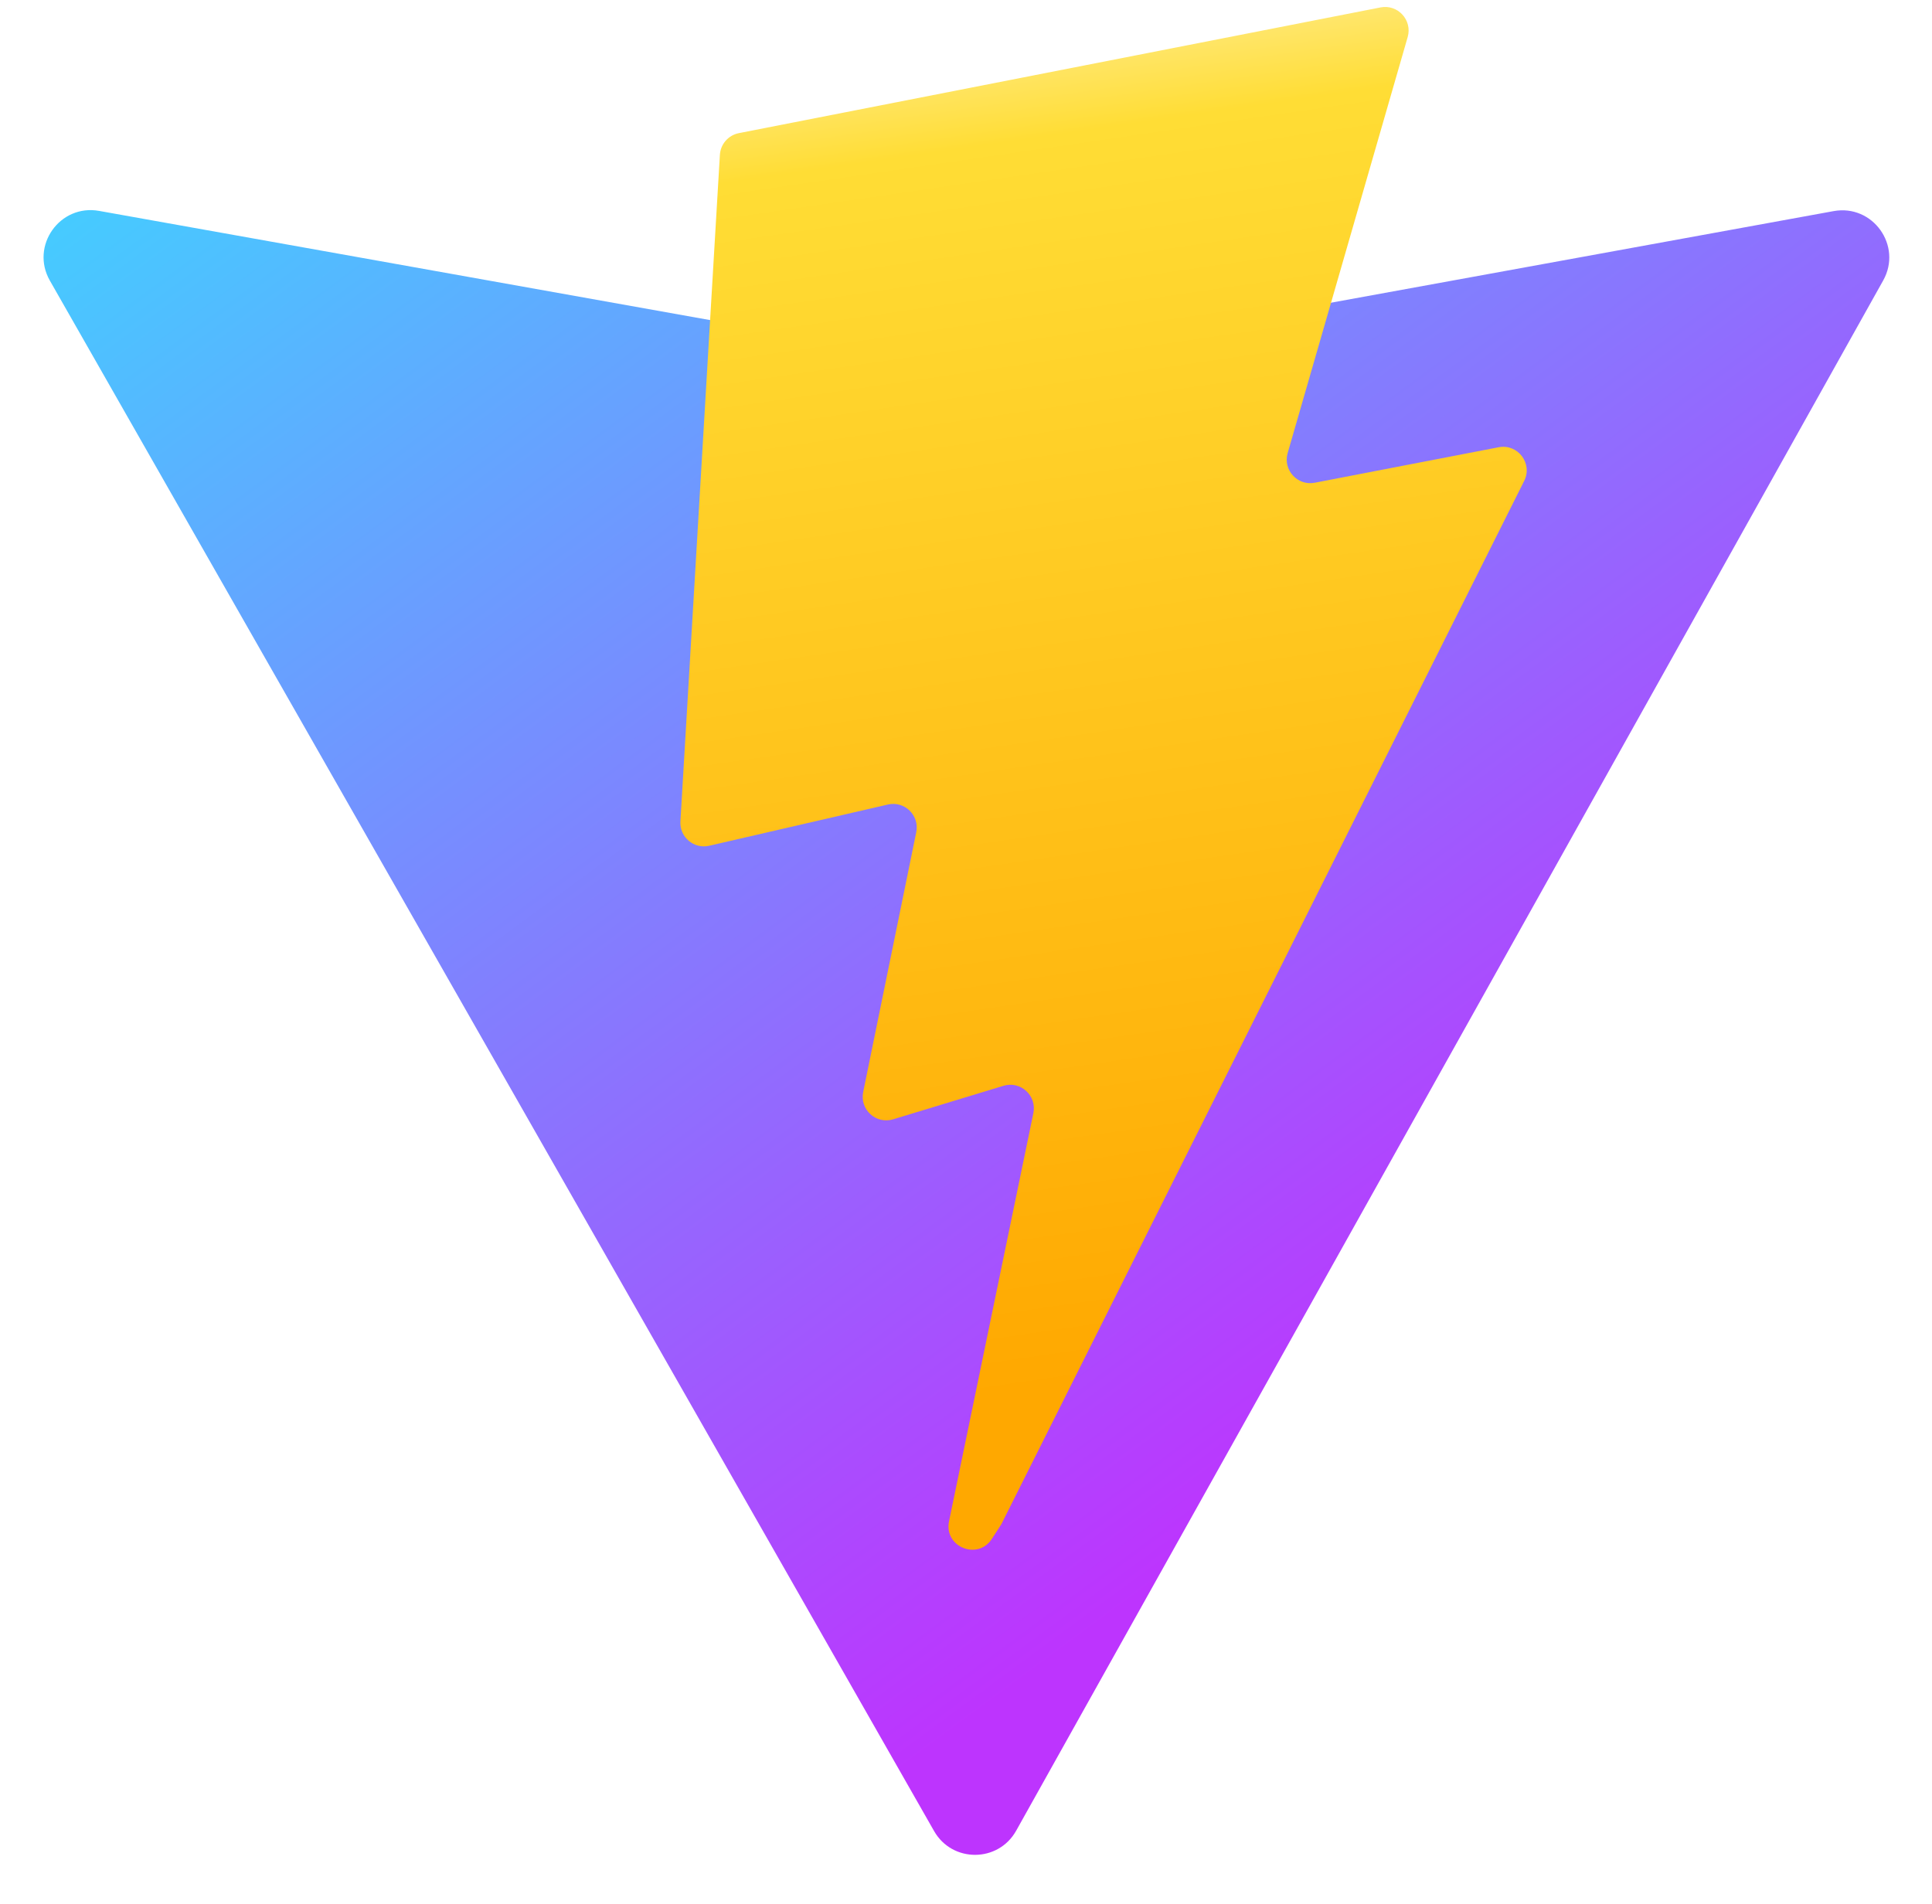
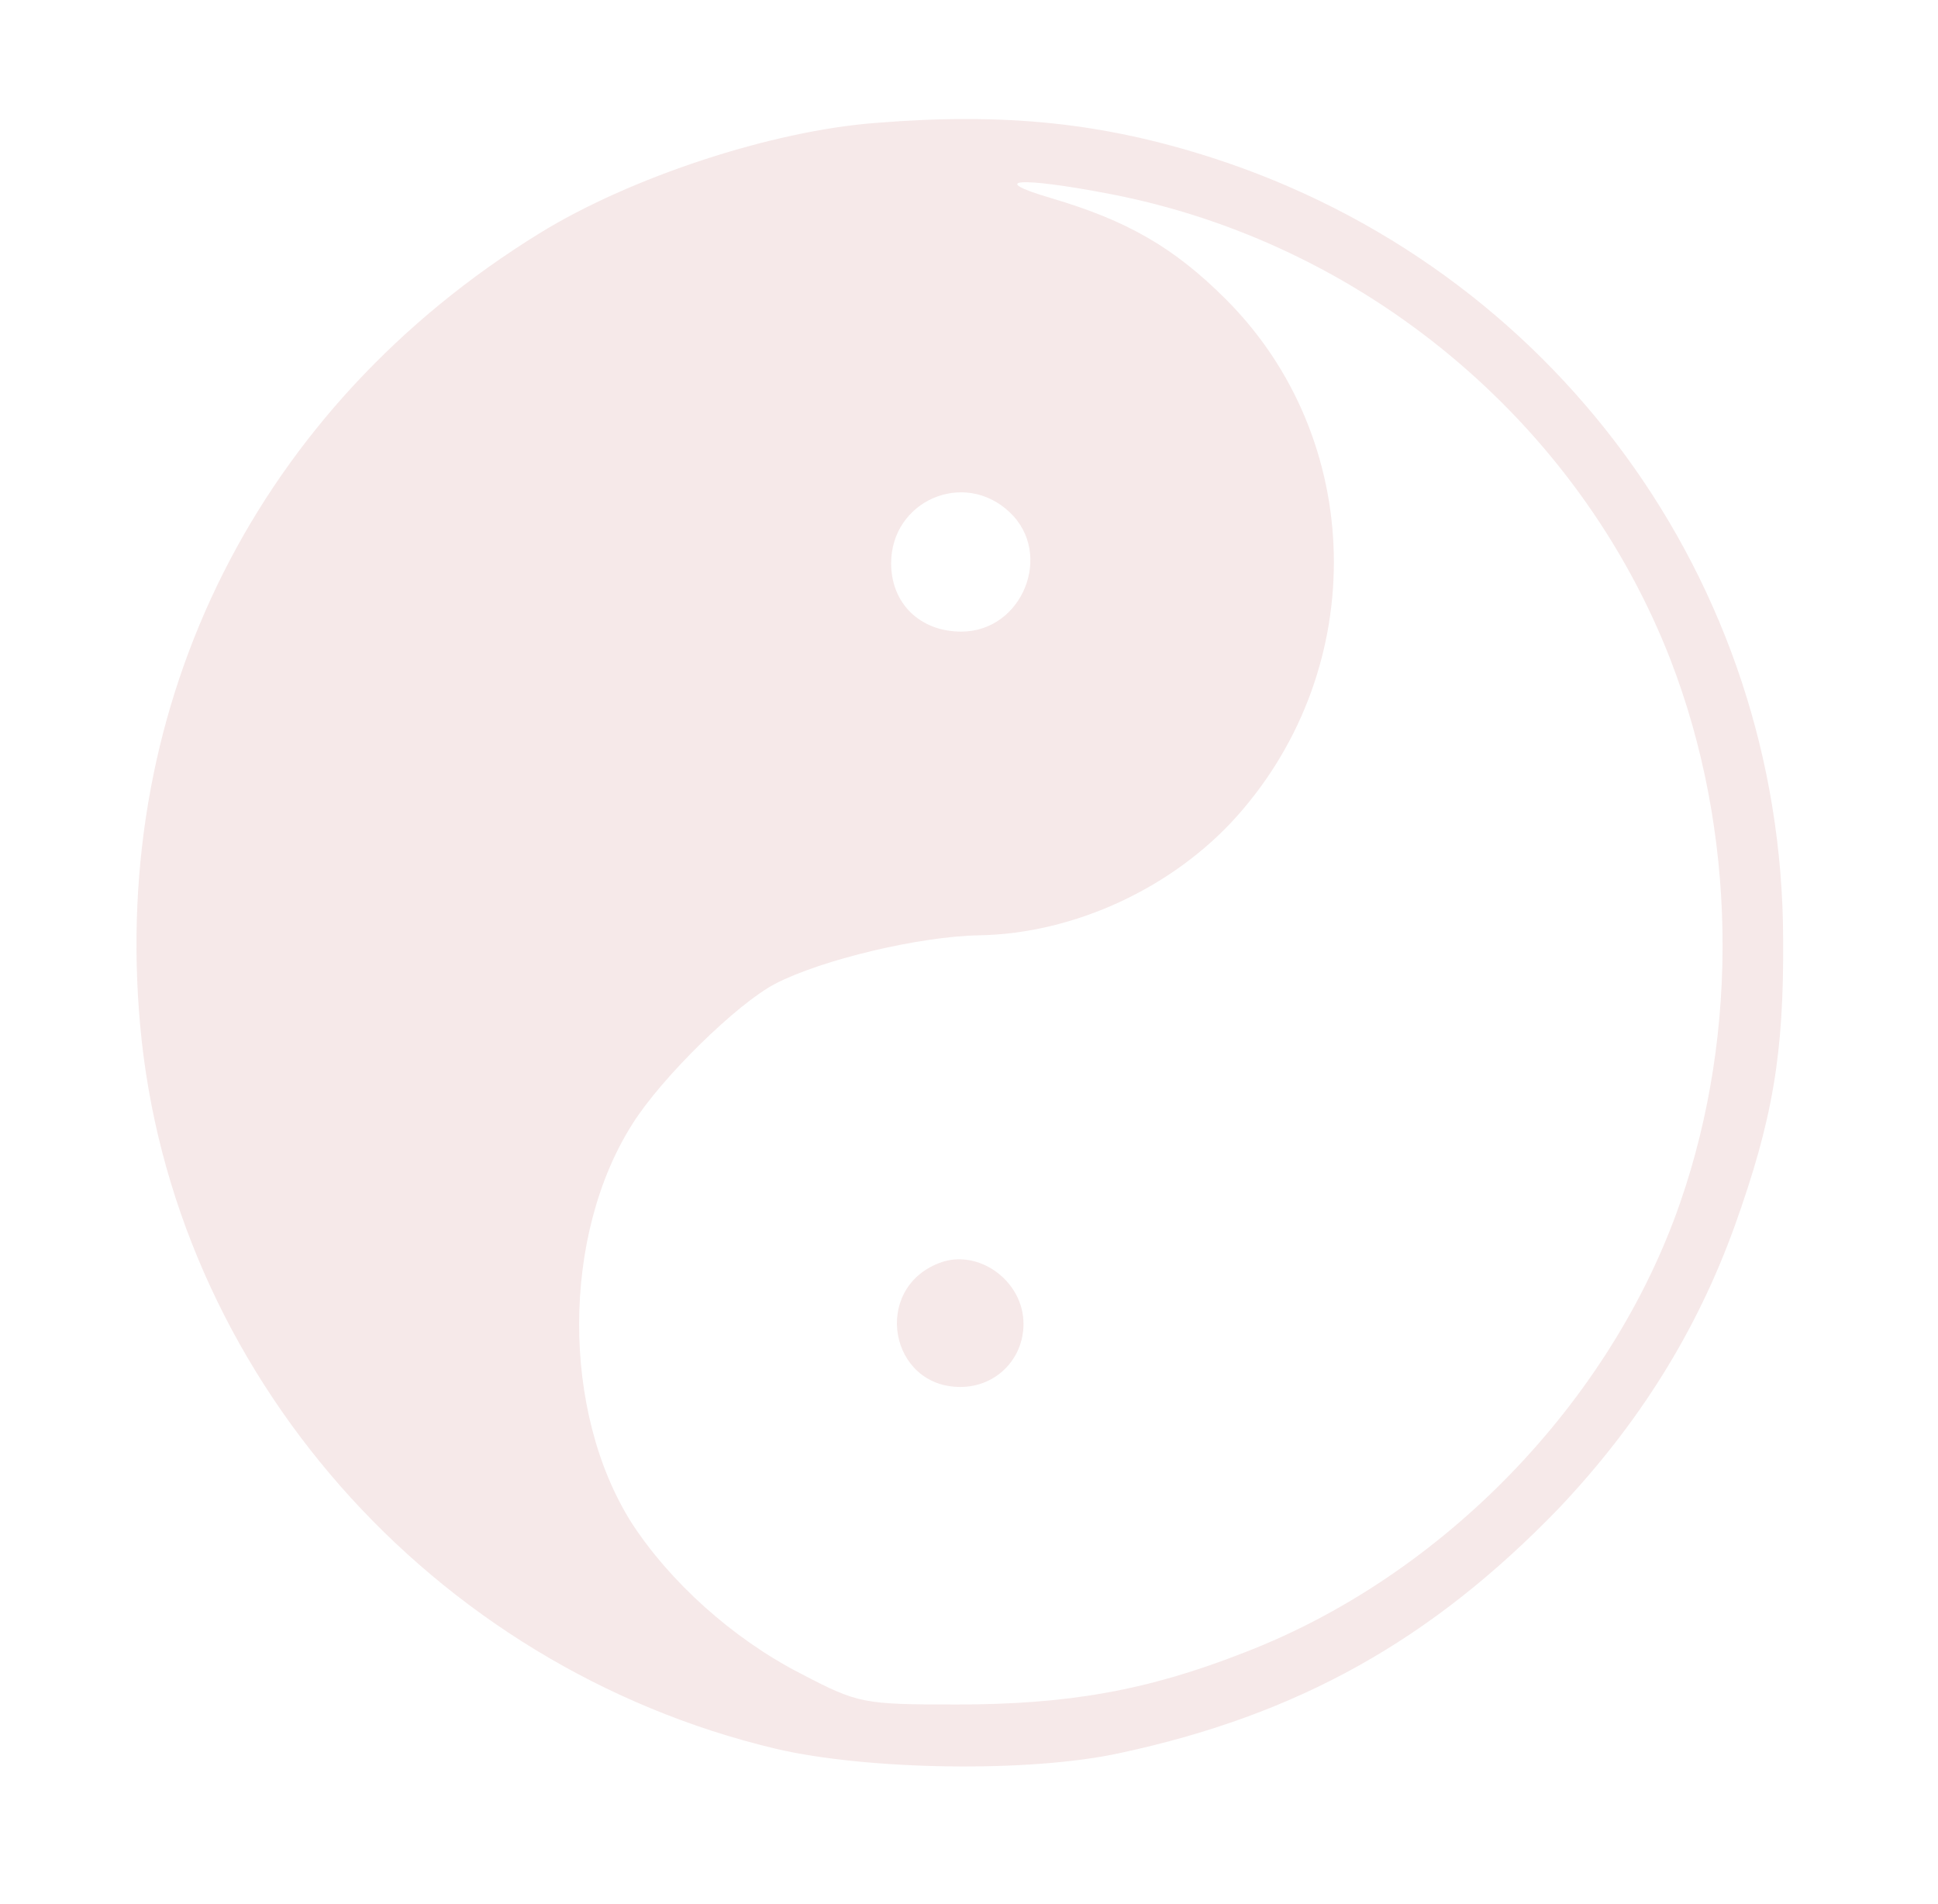
- <svg xmlns="http://www.w3.org/2000/svg" width="410" height="404" viewBox="0 0 410 404" fill="none">
-   <path d="M399.641 59.525L215.643 388.545C211.844 395.338 202.084 395.378 198.228 388.618L10.582 59.556C6.381 52.19 12.68 43.267 21.028 44.759L205.223 77.682C206.398 77.892 207.601 77.89 208.776 77.676L389.119 44.806C397.439 43.289 403.768 52.143 399.641 59.525Z" fill="url(#paint0_linear)" />
-   <path d="M292.965 1.574L156.801 28.255C154.563 28.694 152.906 30.59 152.771 32.866L144.395 174.33C144.198 177.662 147.258 180.248 150.51 179.498L188.42 170.749C191.967 169.931 195.172 173.055 194.443 176.622L183.18 231.775C182.422 235.487 185.907 238.661 189.532 237.56L212.947 230.446C216.577 229.344 220.065 232.527 219.297 236.242L201.398 322.875C200.278 328.294 207.486 331.249 210.492 326.603L212.5 323.5L323.454 102.072C325.312 98.365 322.108 94.137 318.036 94.923L279.014 102.454C275.347 103.161 272.227 99.746 273.262 96.158L298.731 7.867C299.767 4.273 296.636 0.855 292.965 1.574Z" fill="url(#paint1_linear)" />
-   <defs>
-     <linearGradient id="paint0_linear" x1="6" y1="33" x2="235" y2="344" gradientUnits="userSpaceOnUse">
-       <stop stop-color="#41D1FF" />
-       <stop offset="1" stop-color="#BD34FE" />
-     </linearGradient>
-     <linearGradient id="paint1_linear" x1="194.651" y1="8.818" x2="236.076" y2="292.989" gradientUnits="userSpaceOnUse">
-       <stop stop-color="#FFEA83" />
-       <stop offset="0.083" stop-color="#FFDD35" />
-       <stop offset="1" stop-color="#FFA800" />
-     </linearGradient>
-   </defs>
+ <svg xmlns="http://www.w3.org/2000/svg" version="1.0" width="224pt" height="220pt" viewBox="0 0 224 220" preserveAspectRatio="xMidYMid meet">
+   <g transform="translate(0,220) scale(0.1,-0.1)" fill="#f6e9e9" stroke="none">
+     <path d="M1013 2058 c-121 -9 -285 -63 -390 -128 -324 -200 -495 -540 -461 -915 36 -400 336 -741 734 -836 106 -25 295 -28 399 -5 205 44 359 130 506 282 93 98 160 205 204 327 44 123 57 199 56 332 -1 414 -266 776 -661 903 -125 40 -238 52 -387 40z m269 -82 c293 -56 542 -263 649 -539 76 -197 80 -428 11 -627 -80 -231 -275 -432 -504 -520 -112 -44 -204 -60 -332 -60 -109 0 -114 1 -181 36 -78 40 -151 106 -195 174 -81 128 -81 332 1 461 34 54 121 139 165 162 54 28 168 55 236 56 110 2 224 55 298 138 154 173 148 436 -13 597 -60 60 -114 91 -202 117 -75 22 -37 25 67 5z m-115 -368 c51 -48 15 -138 -56 -138 -47 0 -81 32 -81 79 0 72 84 109 137 59z" />
+     <path d="M1085 740 c-77 -30 -57 -143 25 -143 41 0 73 32 73 73 0 50 -53 88 -98 70z" />
+   </g>
</svg>
